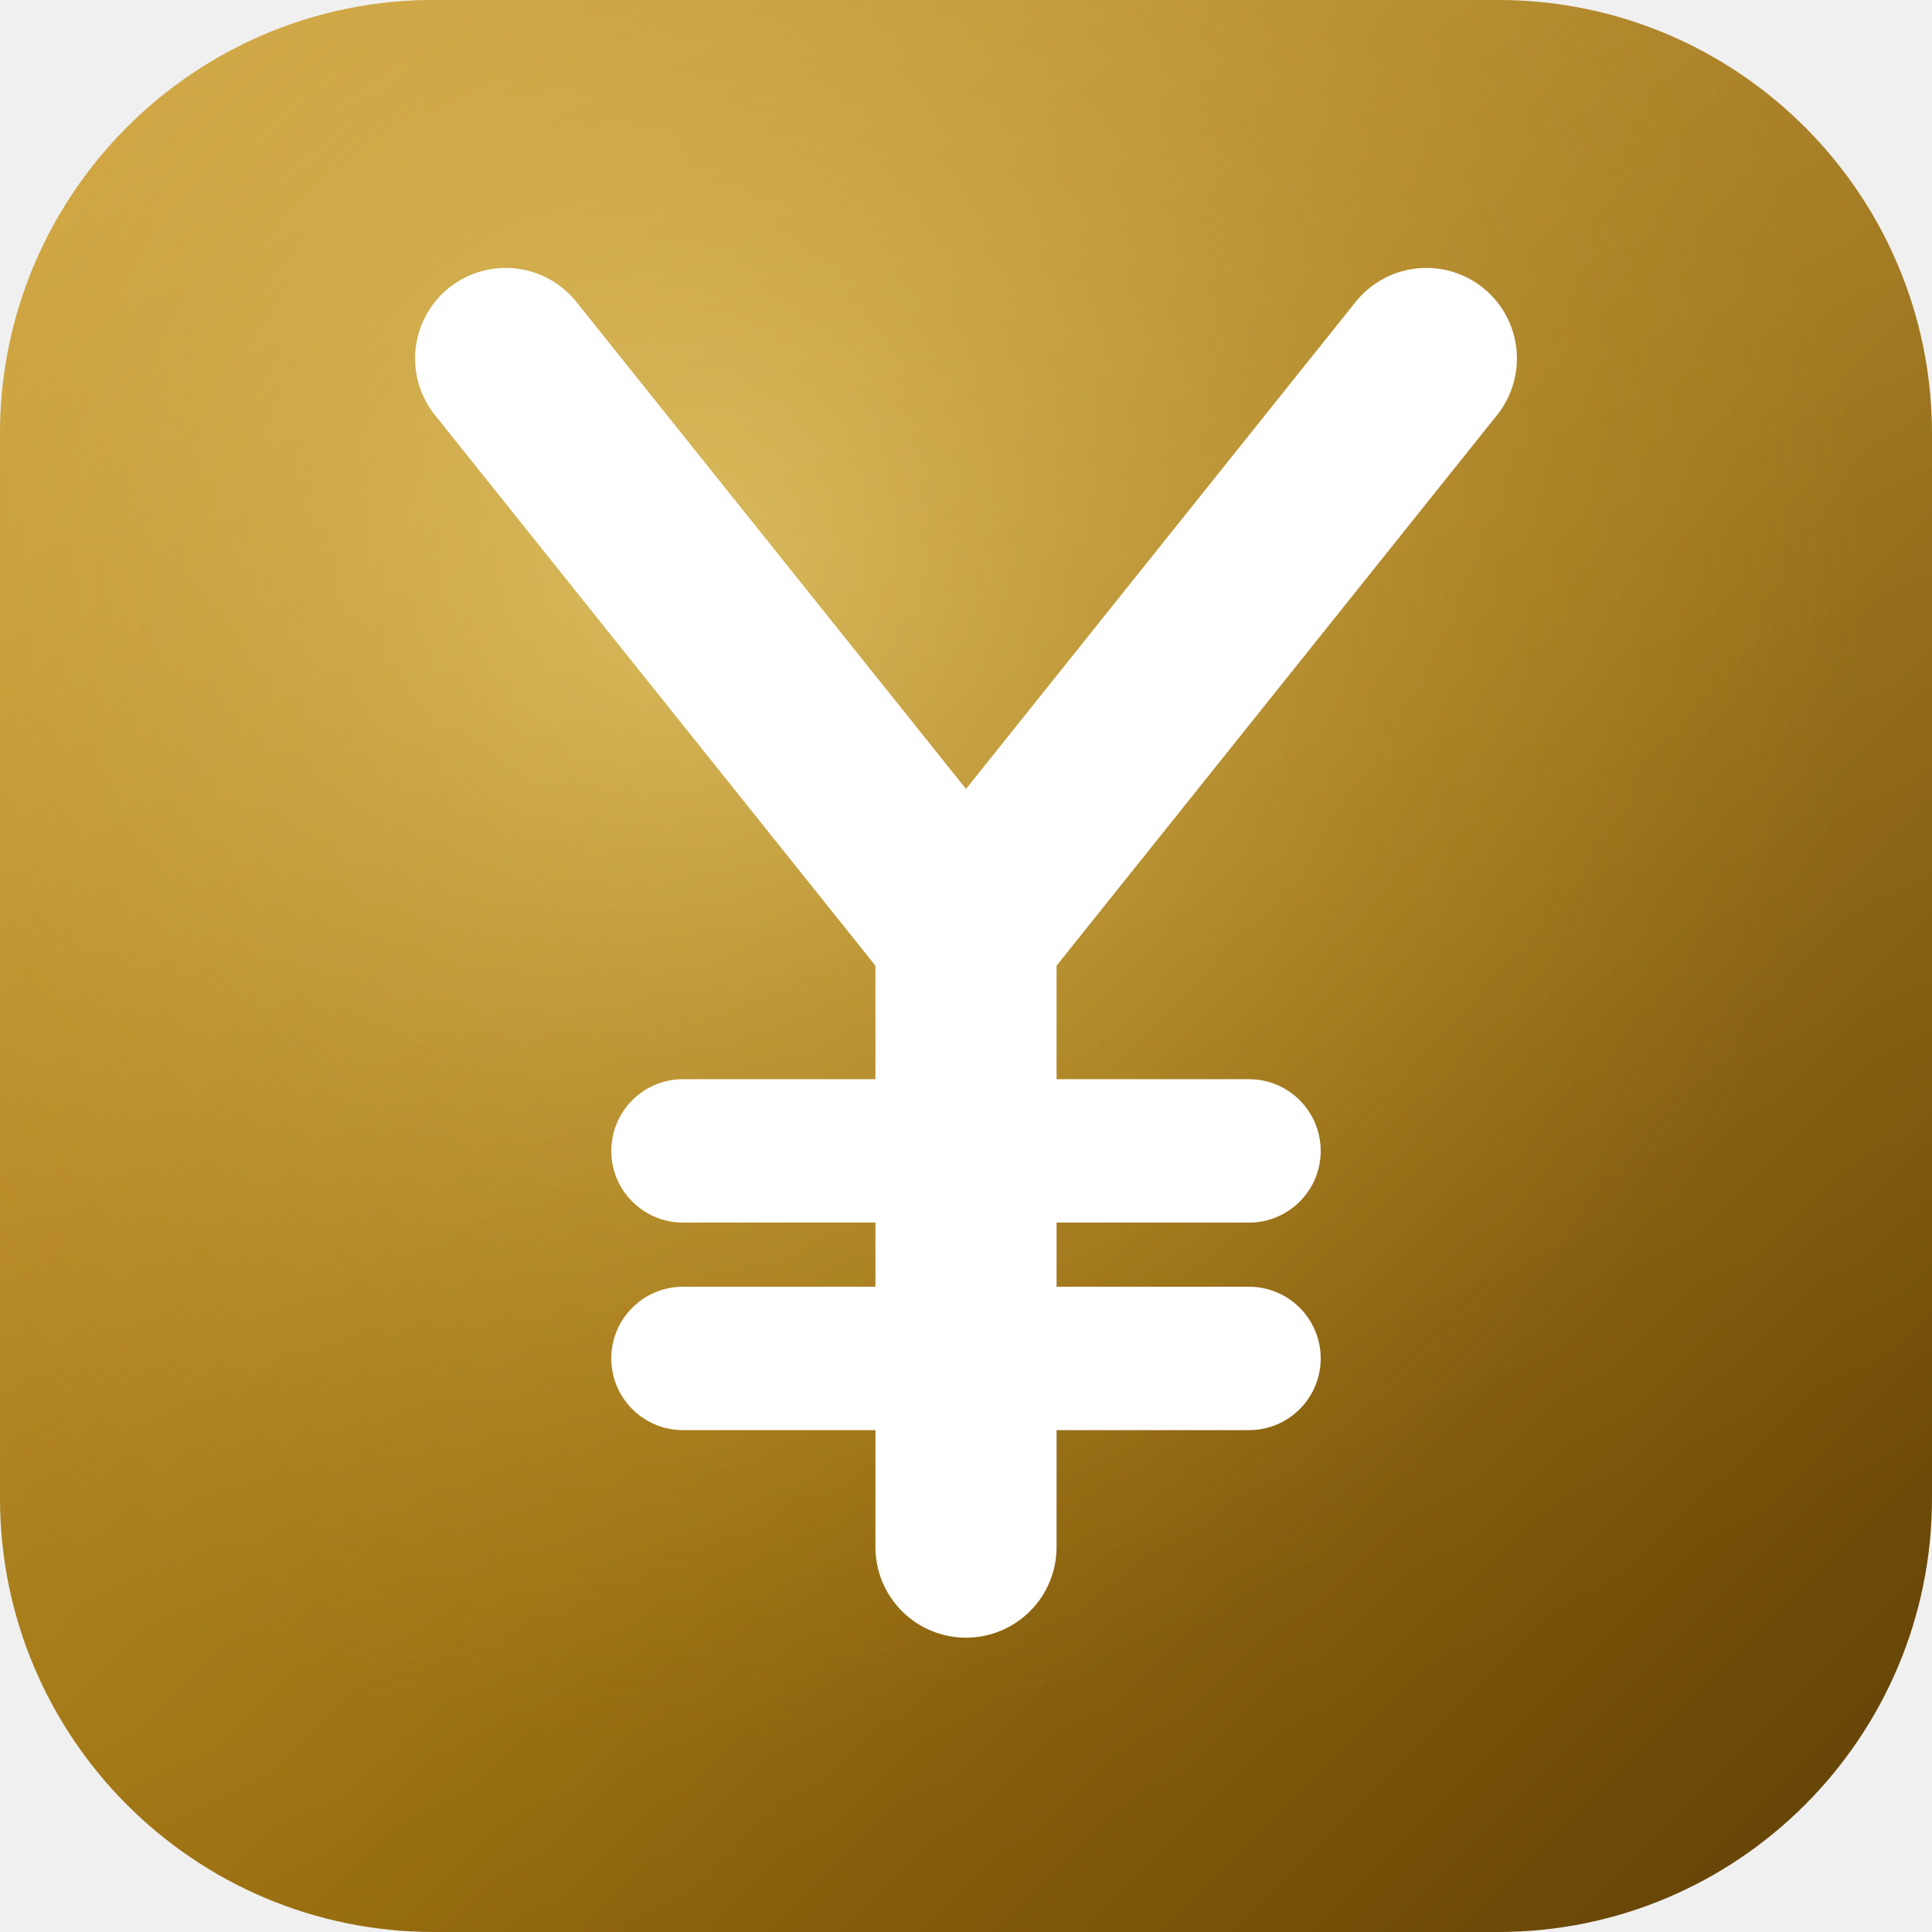
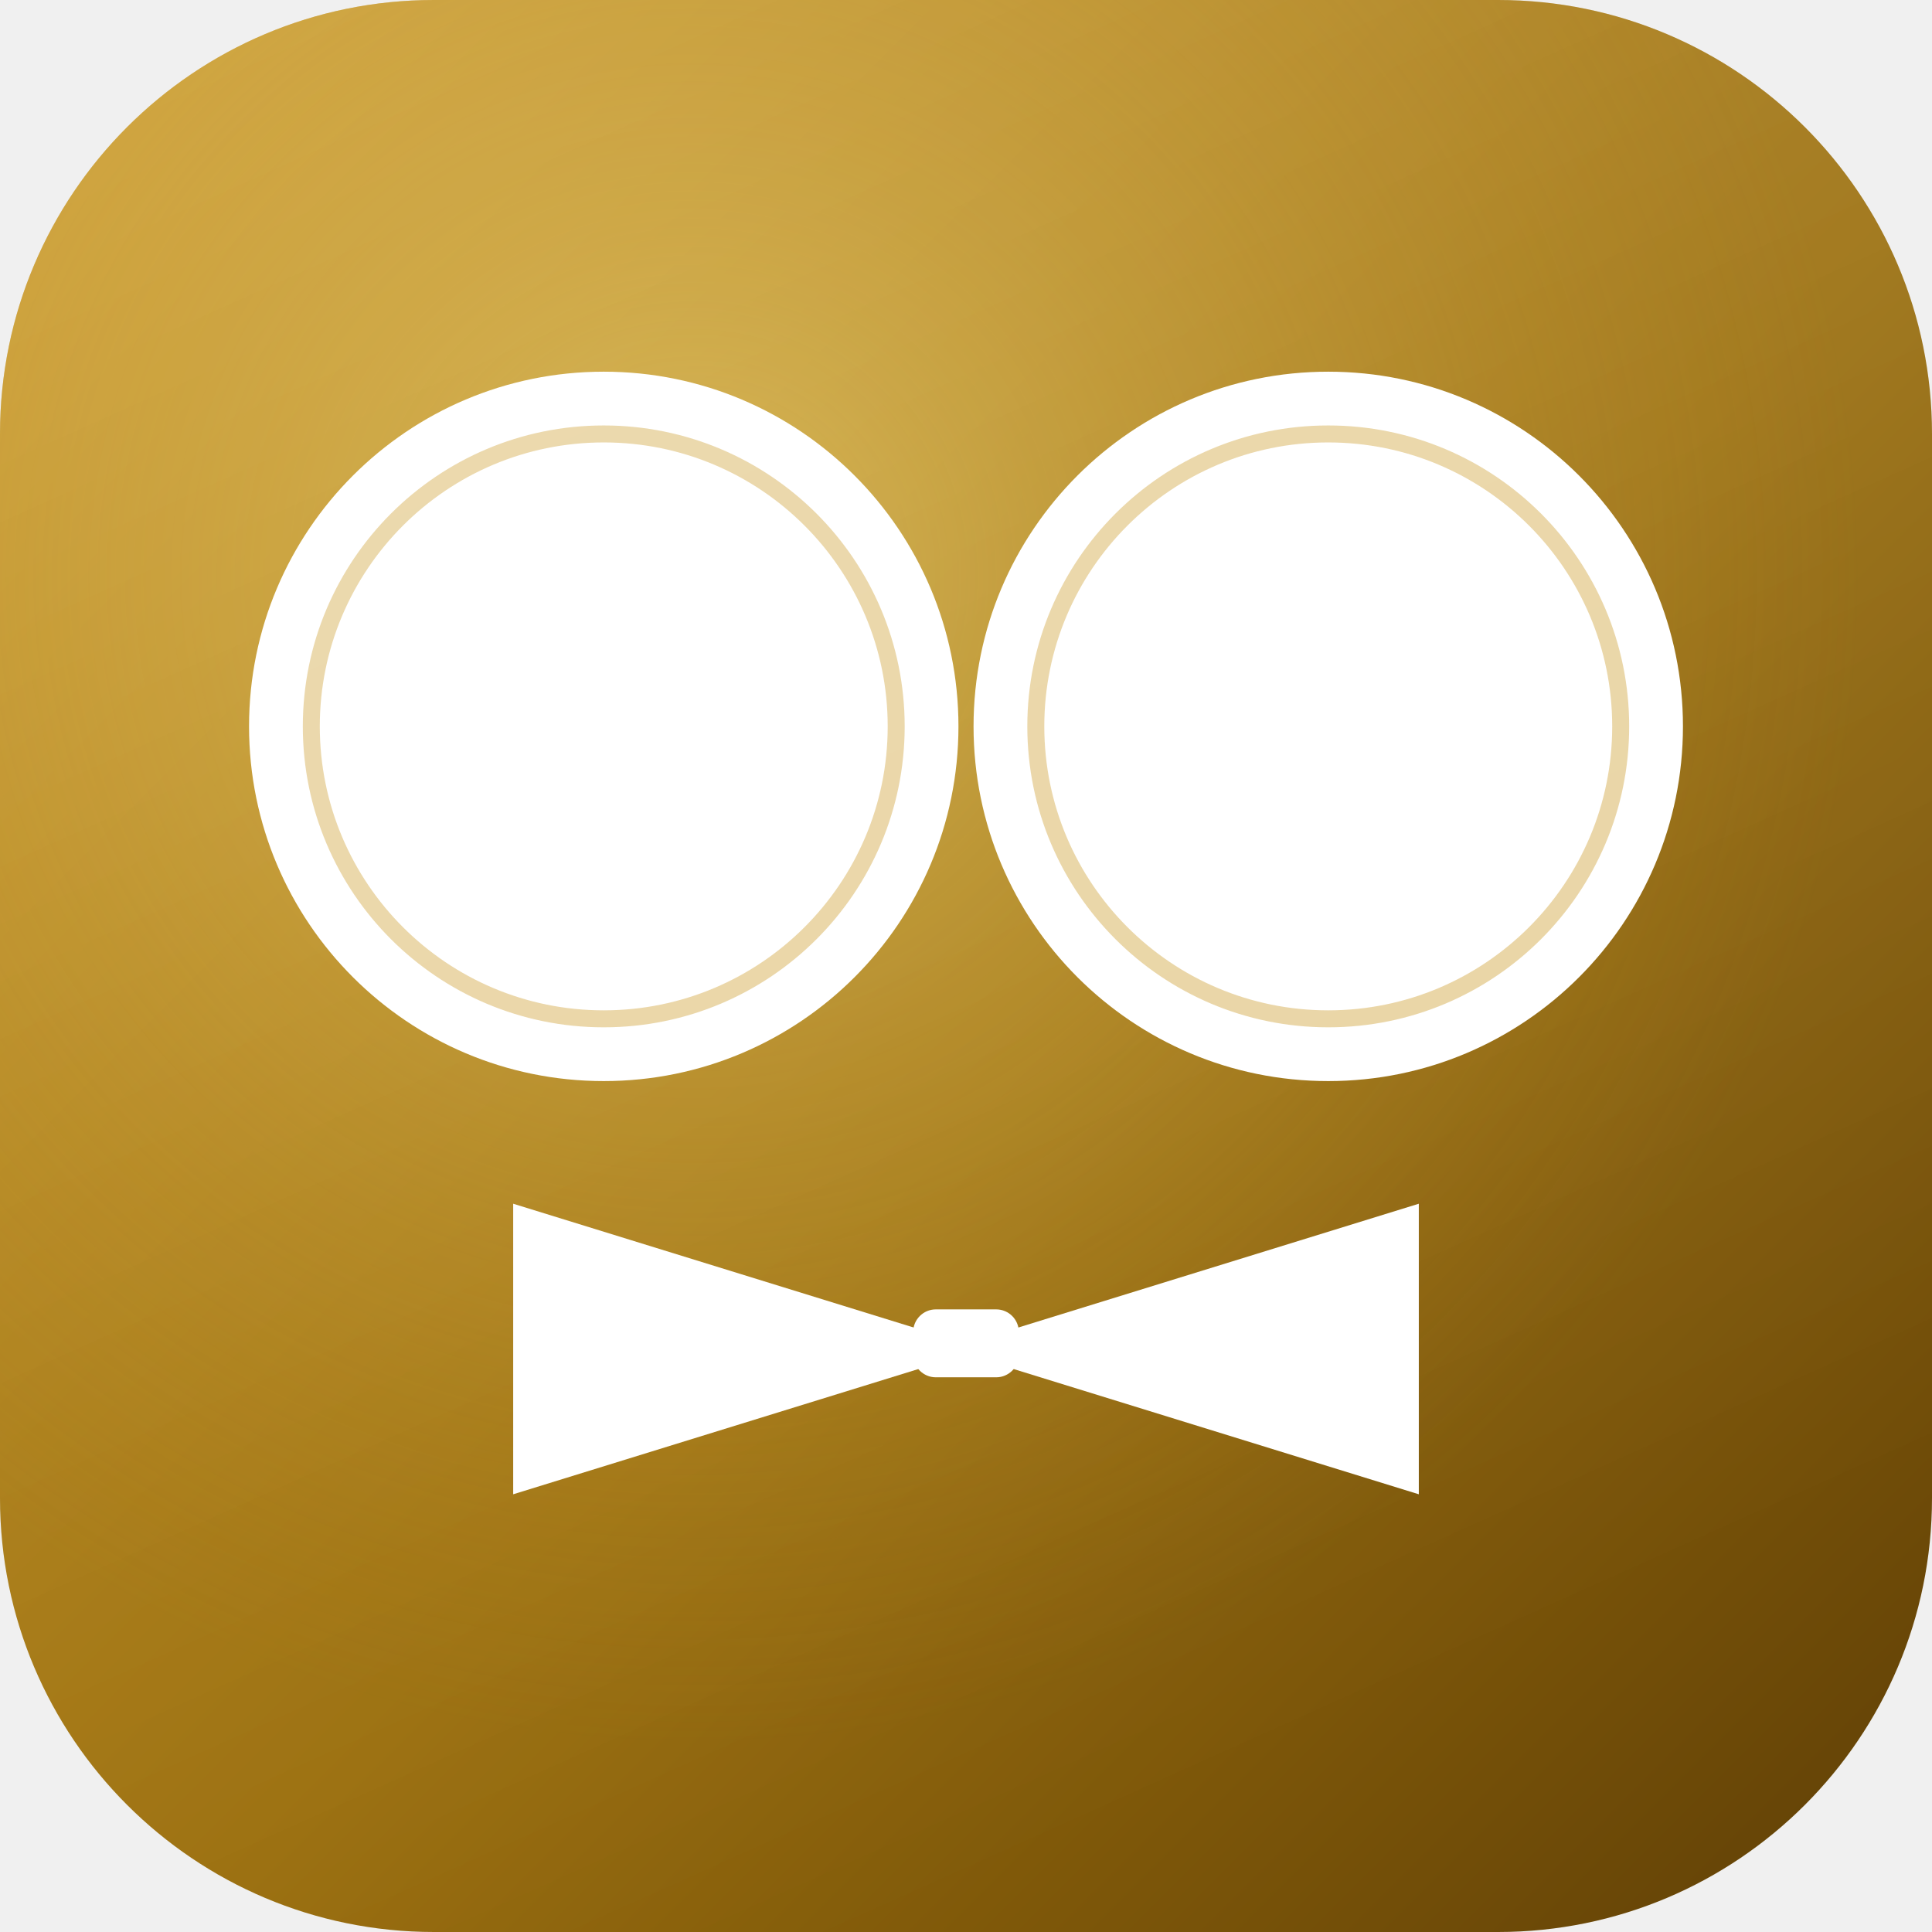
<svg xmlns="http://www.w3.org/2000/svg" viewBox="0 0 1024 1024" width="1024" height="1024">
  <defs>
    <clipPath id="clip">
      <rect width="1024" height="1024" rx="230" ry="230" />
    </clipPath>
    <linearGradient id="bg" x1="0%" y1="0%" x2="100%" y2="100%">
      <stop offset="0%" stop-color="#C8931A" />
      <stop offset="55%" stop-color="#9A6E0C" />
      <stop offset="100%" stop-color="#5E3E06" />
    </linearGradient>
    <radialGradient id="glow" cx="36%" cy="30%" r="60%">
-       <stop offset="0%" stop-color="#F7E07A" stop-opacity="0.55" />
+       <stop offset="0%" stop-color="#F7E07A" stop-opacity="0.5" />
      <stop offset="100%" stop-color="#C8931A" stop-opacity="0" />
    </radialGradient>
    <linearGradient id="shine" x1="0%" y1="0%" x2="45%" y2="100%">
-       <stop offset="0%" stop-color="#FFFFFF" stop-opacity="0.18" />
+       <stop offset="0%" stop-color="#FFFFFF" stop-opacity="0.16" />
      <stop offset="100%" stop-color="#FFFFFF" stop-opacity="0" />
    </linearGradient>
  </defs>
  <g clip-path="url(#clip)">
    <rect width="1024" height="1024" fill="url(#bg)" />
    <rect width="1024" height="1024" fill="url(#glow)" />
-     <line x1="268" y1="190" x2="512" y2="495" stroke="white" stroke-width="96" stroke-linecap="round" />
-     <line x1="756" y1="190" x2="512" y2="495" stroke="white" stroke-width="96" stroke-linecap="round" />
-     <line x1="512" y1="495" x2="512" y2="820" stroke="white" stroke-width="96" stroke-linecap="round" />
-     <rect x="324" y="572" width="376" height="76" rx="38" fill="white" />
-     <rect x="324" y="682" width="376" height="76" rx="38" fill="white" />
+     <circle cx="320" cy="385" r="188" fill="white" />
+     <circle cx="704" cy="385" r="188" fill="white" />
+     <circle cx="320" cy="385" r="155" fill="none" stroke="#C8931A" stroke-width="9" opacity="0.4" />
+     <circle cx="704" cy="385" r="155" fill="none" stroke="#C8931A" stroke-width="9" opacity="0.4" />
+     <polygon points="272,638  492,706  492,724  272,792" fill="white" />
+     <polygon points="752,638  532,706  532,724  752,792" fill="white" />
+     <rect x="484" y="694" width="56" height="36" rx="12" fill="white" />
    <rect width="1024" height="1024" fill="url(#shine)" />
  </g>
</svg>
